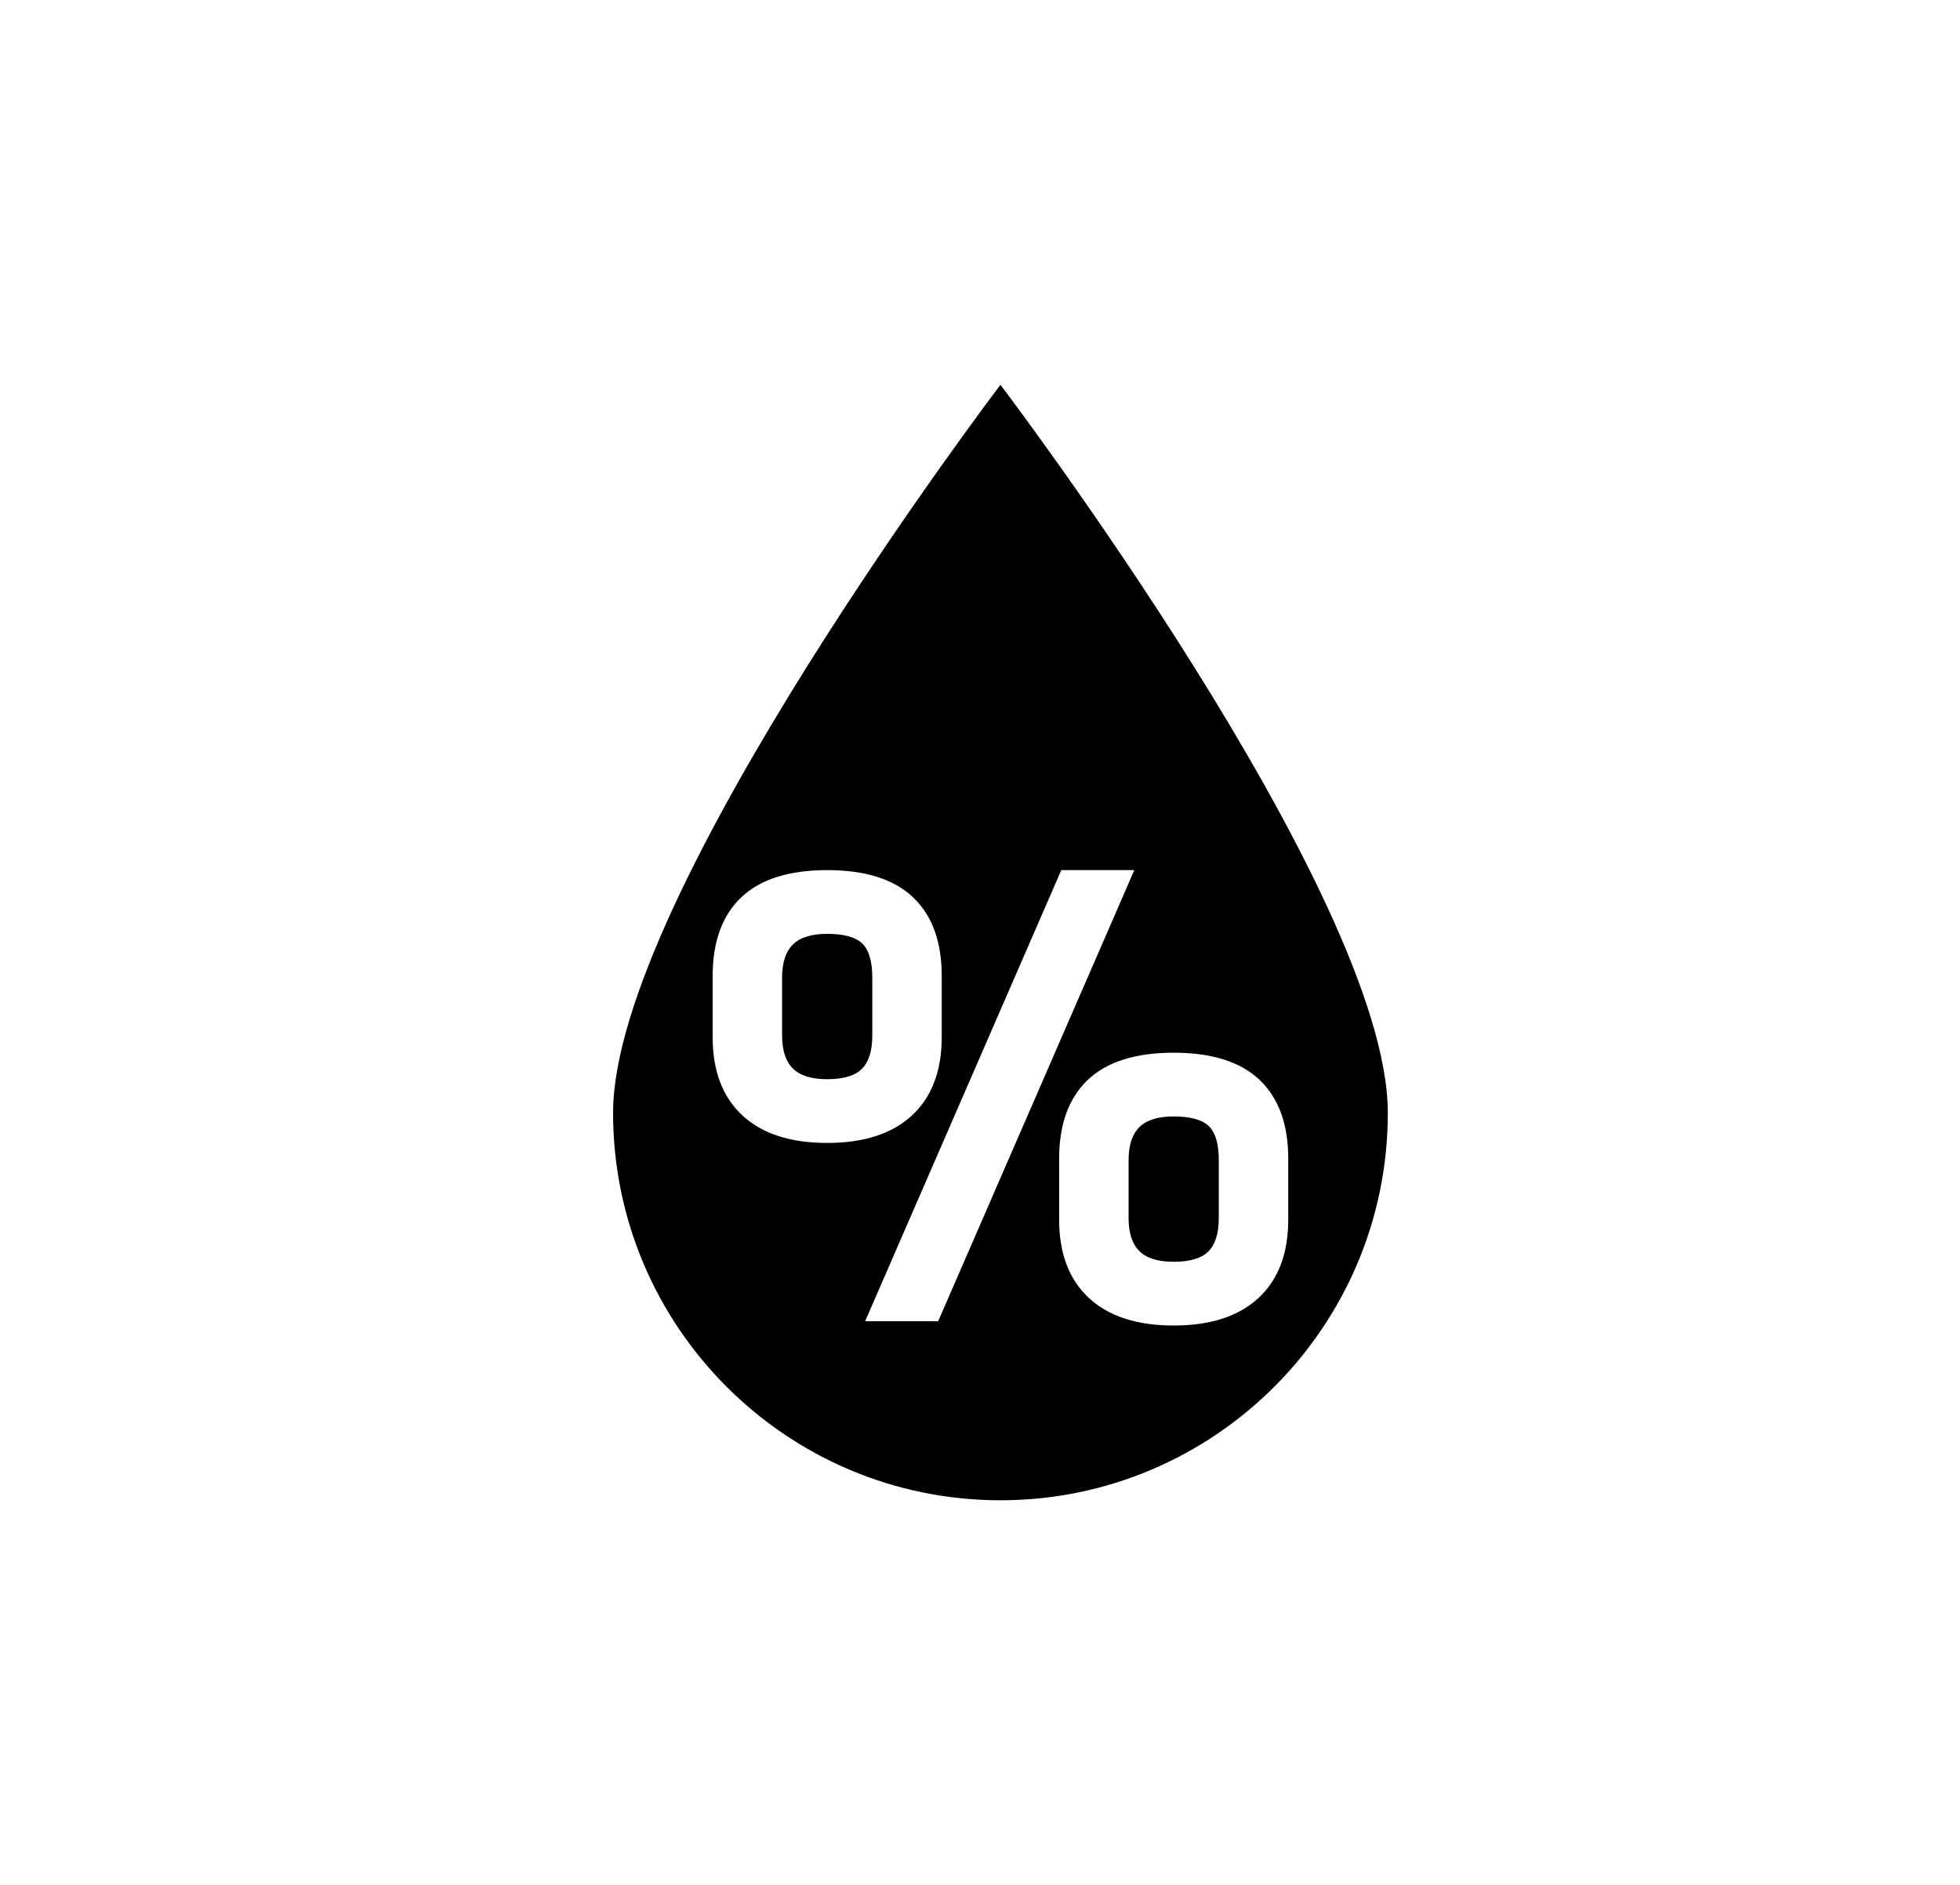
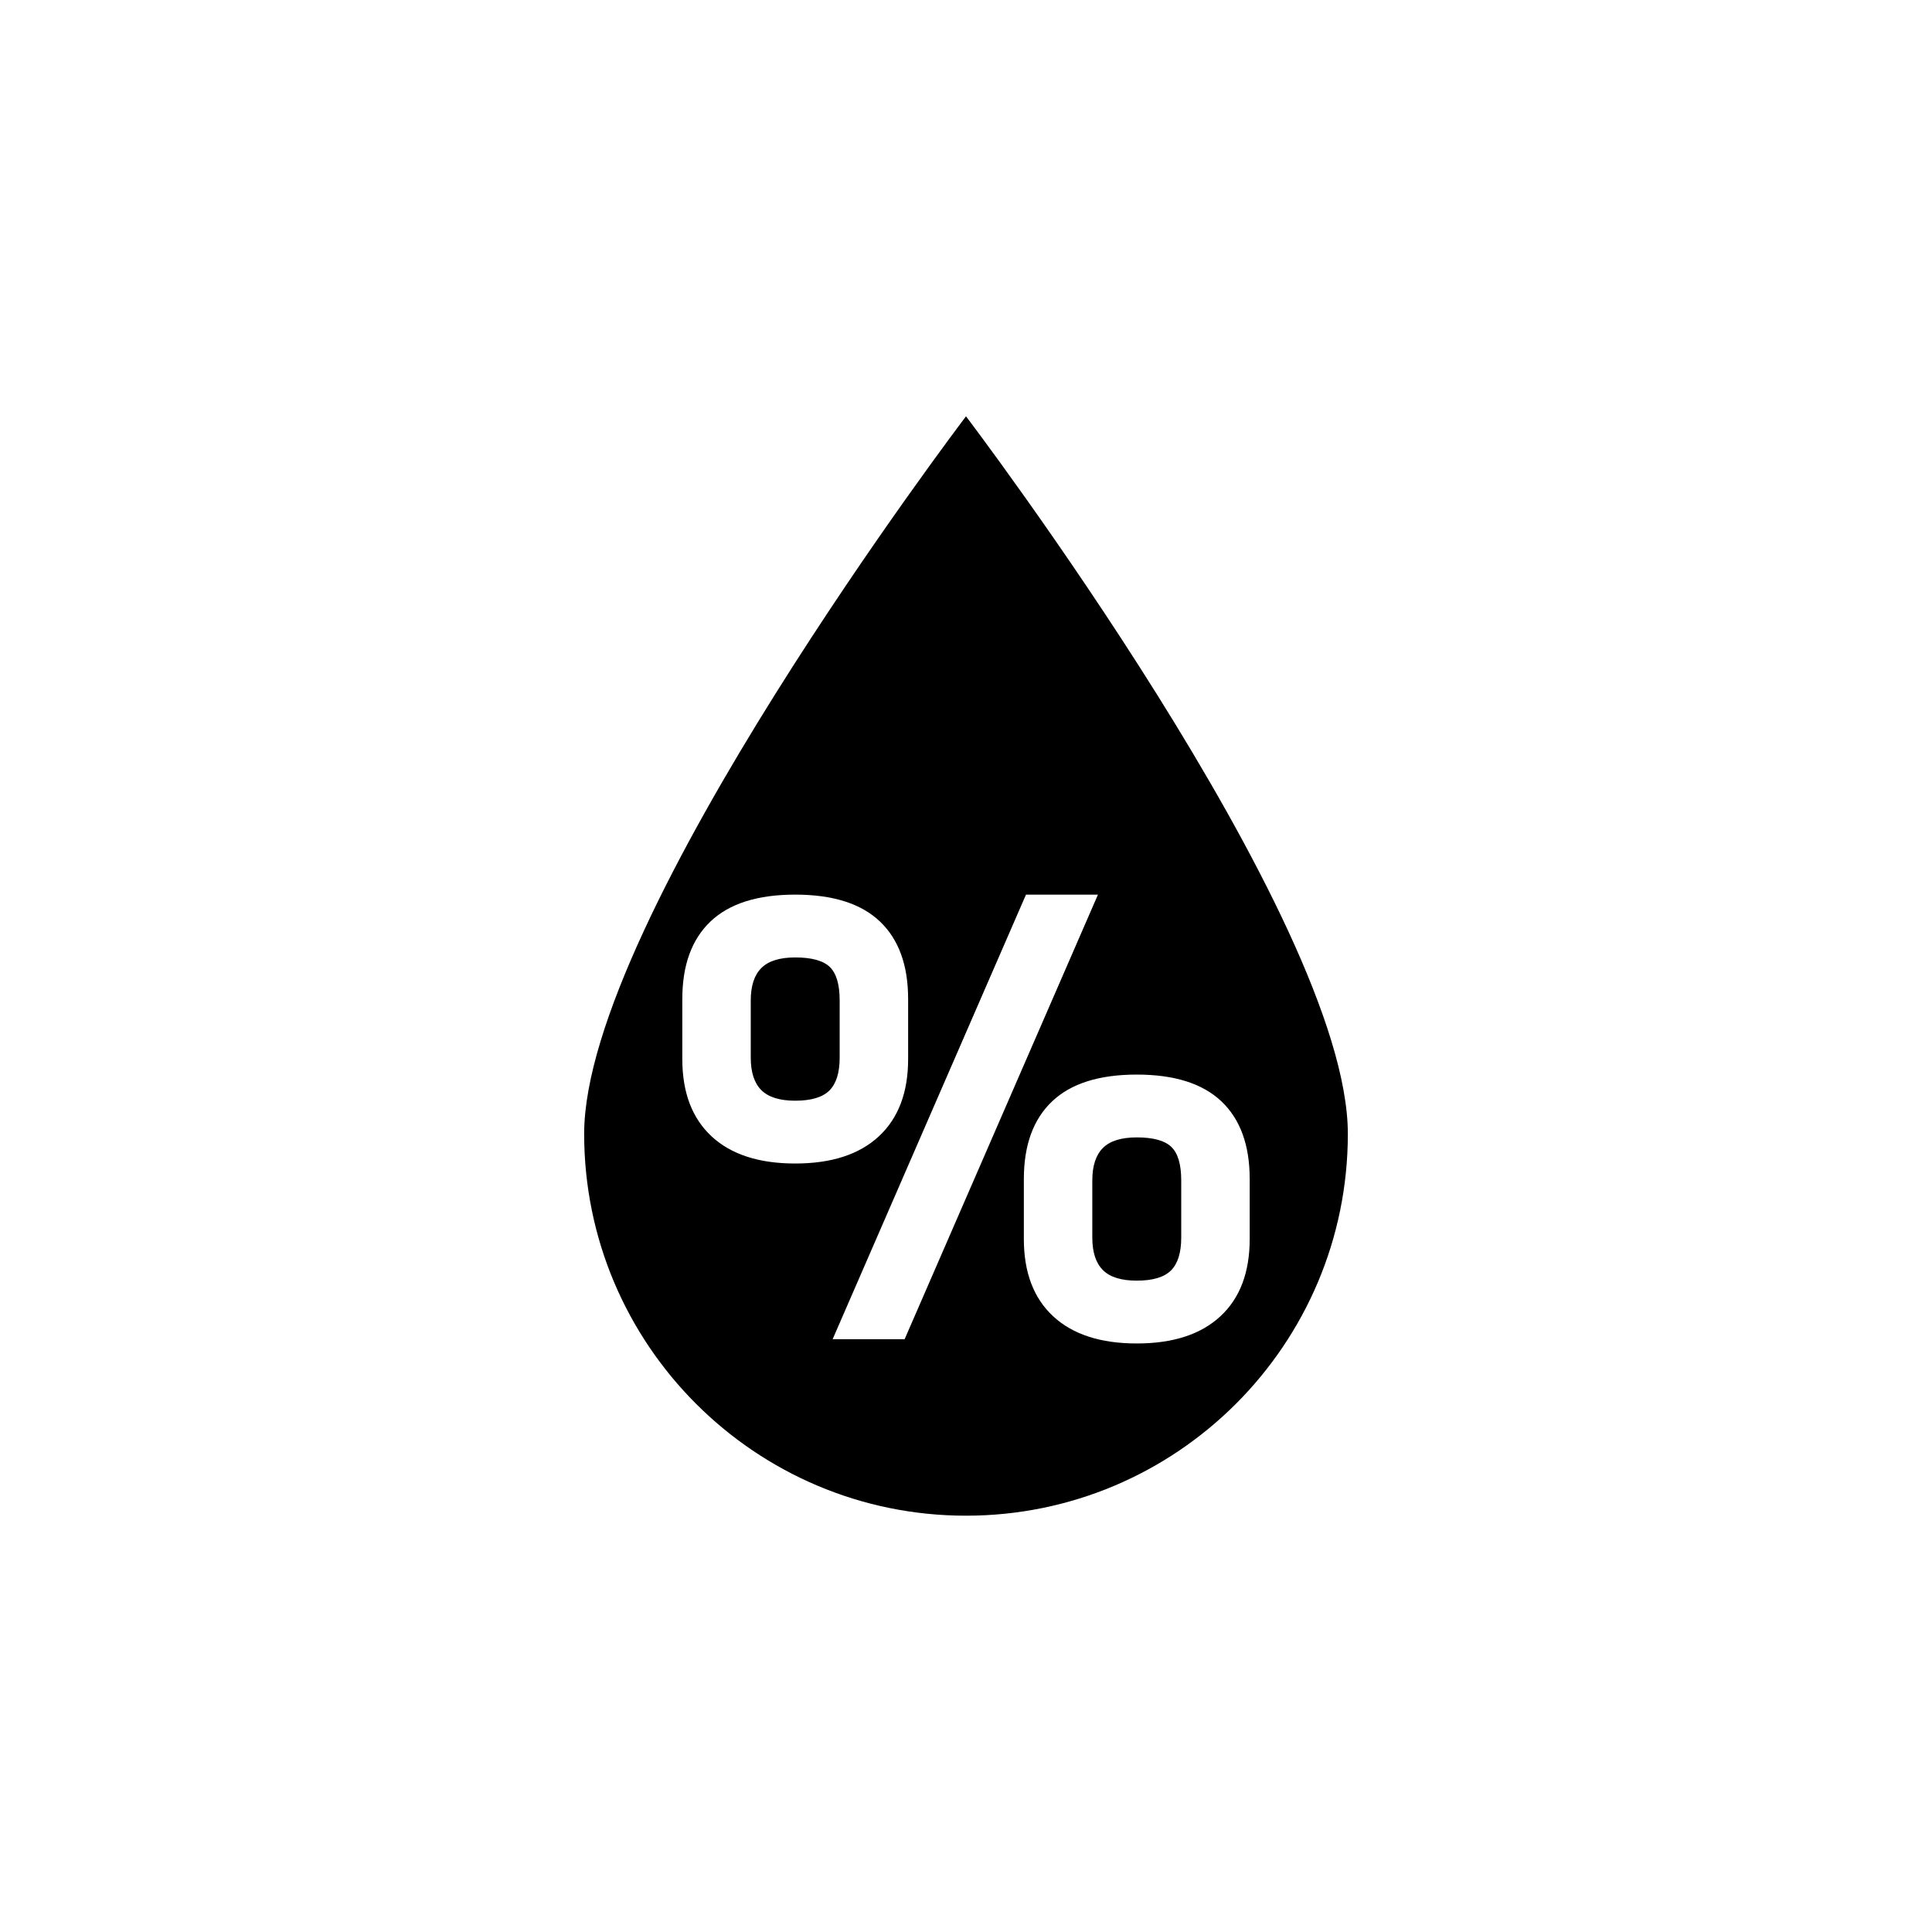
- <svg xmlns="http://www.w3.org/2000/svg" width="100%" height="100%" viewBox="0 0 130 125" version="1.1" xml:space="preserve" style="fill-rule:evenodd;clip-rule:evenodd;stroke-linejoin:round;stroke-miterlimit:2;">
-   <rect id="humidity" x="3.856" y="0.007" width="125" height="125" style="fill:none;" />
-   <path d="M66.356,25.519c-0,0 -25.693,33.798 -25.693,48.282c-0,14.18 11.512,25.693 25.693,25.693c14.18,0 25.693,-11.513 25.693,-25.693c-0,-14.484 -25.693,-48.282 -25.693,-48.282Zm11.491,62.386c-2.438,-0 -4.313,-0.61 -5.627,-1.829c-1.314,-1.218 -1.971,-2.952 -1.971,-5.199l0,-4.036c0,-2.28 0.634,-4.021 1.9,-5.224c1.266,-1.203 3.165,-1.804 5.698,-1.804c2.532,-0 4.432,0.601 5.698,1.804c1.266,1.203 1.9,2.944 1.9,5.224l-0,4.036c-0,2.247 -0.657,3.981 -1.971,5.199c-1.314,1.219 -3.189,1.829 -5.627,1.829Zm-7.455,-30.201l4.843,0l-13.01,29.916l-4.844,-0l13.011,-29.916Zm7.455,25.974c1.076,0 1.844,-0.229 2.303,-0.688c0.459,-0.459 0.688,-1.195 0.688,-2.208l0,-3.846c0,-1.077 -0.221,-1.829 -0.664,-2.256c-0.443,-0.427 -1.219,-0.641 -2.327,-0.641c-1.045,-0 -1.804,0.237 -2.279,0.712c-0.475,0.475 -0.713,1.203 -0.713,2.185l0,3.846c0,0.981 0.238,1.709 0.713,2.184c0.475,0.475 1.234,0.712 2.279,0.712Zm-22.983,-7.882c-2.437,-0 -4.313,-0.609 -5.627,-1.828c-1.313,-1.219 -1.97,-2.952 -1.97,-5.2l-0,-4.036c-0,-2.279 0.633,-4.02 1.899,-5.223c1.266,-1.203 3.166,-1.805 5.698,-1.805c2.533,0 4.432,0.602 5.699,1.805c1.266,1.203 1.899,2.944 1.899,5.223l-0,4.036c-0,2.248 -0.657,3.981 -1.971,5.2c-1.313,1.219 -3.189,1.828 -5.627,1.828Zm0,-4.226c1.077,-0 1.844,-0.23 2.303,-0.689c0.459,-0.459 0.689,-1.195 0.689,-2.208l-0,-3.846c-0,-1.076 -0.222,-1.828 -0.665,-2.256c-0.443,-0.427 -1.219,-0.641 -2.327,-0.641c-1.044,0 -1.804,0.238 -2.279,0.713c-0.475,0.474 -0.712,1.203 -0.712,2.184l-0,3.846c-0,0.982 0.237,1.71 0.712,2.185c0.475,0.474 1.235,0.712 2.279,0.712Z" />
+ <svg xmlns="http://www.w3.org/2000/svg" version="1.1" id="Layer_1" x="0px" y="0px" width="283.46px" height="283.46px" viewBox="0 0 283.46 283.46" enable-background="new 0 0 283.46 283.46" xml:space="preserve">
+   <path d="M141.73,61.081c0,0-56.023,73.695-56.023,105.277c0,30.919,25.102,56.022,56.023,56.022  c30.917,0,56.023-25.104,56.023-56.022C197.753,134.776,141.73,61.081,141.73,61.081z M166.785,197.111  c-5.314,0-9.404-1.33-12.268-3.988c-2.865-2.655-4.299-6.437-4.299-11.336v-8.801c0-4.971,1.383-8.768,4.143-11.391  c2.762-2.623,6.902-3.934,12.424-3.934s9.664,1.311,12.426,3.934c2.76,2.623,4.143,6.42,4.143,11.391v8.801  c0,4.899-1.434,8.681-4.299,11.336C176.189,195.781,172.101,197.111,166.785,197.111z M150.531,131.258h10.559l-28.367,65.231  h-10.562L150.531,131.258z M166.785,187.894c2.348,0,4.021-0.499,5.023-1.5c1-1.001,1.5-2.605,1.5-4.814v-8.387  c0-2.348-0.482-3.987-1.449-4.918c-0.965-0.932-2.658-1.398-5.074-1.398c-2.277,0-3.934,0.518-4.969,1.553s-1.555,2.623-1.555,4.764  v8.387c0,2.139,0.52,3.727,1.555,4.762C162.851,187.377,164.507,187.894,166.785,187.894L166.785,187.894z M116.672,170.708  c-5.314,0-9.404-1.327-12.27-3.985c-2.863-2.658-4.295-6.438-4.295-11.339v-8.8c0-4.97,1.38-8.766,4.141-11.389  c2.76-2.624,6.903-3.937,12.424-3.937c5.523,0,9.664,1.313,12.426,3.937c2.761,2.623,4.141,6.419,4.141,11.389v8.8  c0,4.901-1.433,8.681-4.297,11.339C126.079,169.38,121.988,170.708,116.672,170.708z M116.672,161.494  c2.348,0,4.021-0.502,5.021-1.503s1.502-2.605,1.502-4.814v-8.386c0-2.347-0.484-3.986-1.45-4.92  c-0.966-0.931-2.658-1.397-5.074-1.397c-2.276,0-3.934,0.52-4.969,1.555c-1.036,1.034-1.553,2.624-1.553,4.763v8.386  c0,2.142,0.517,3.729,1.553,4.765C112.739,160.974,114.396,161.494,116.672,161.494L116.672,161.494z" />
</svg>
